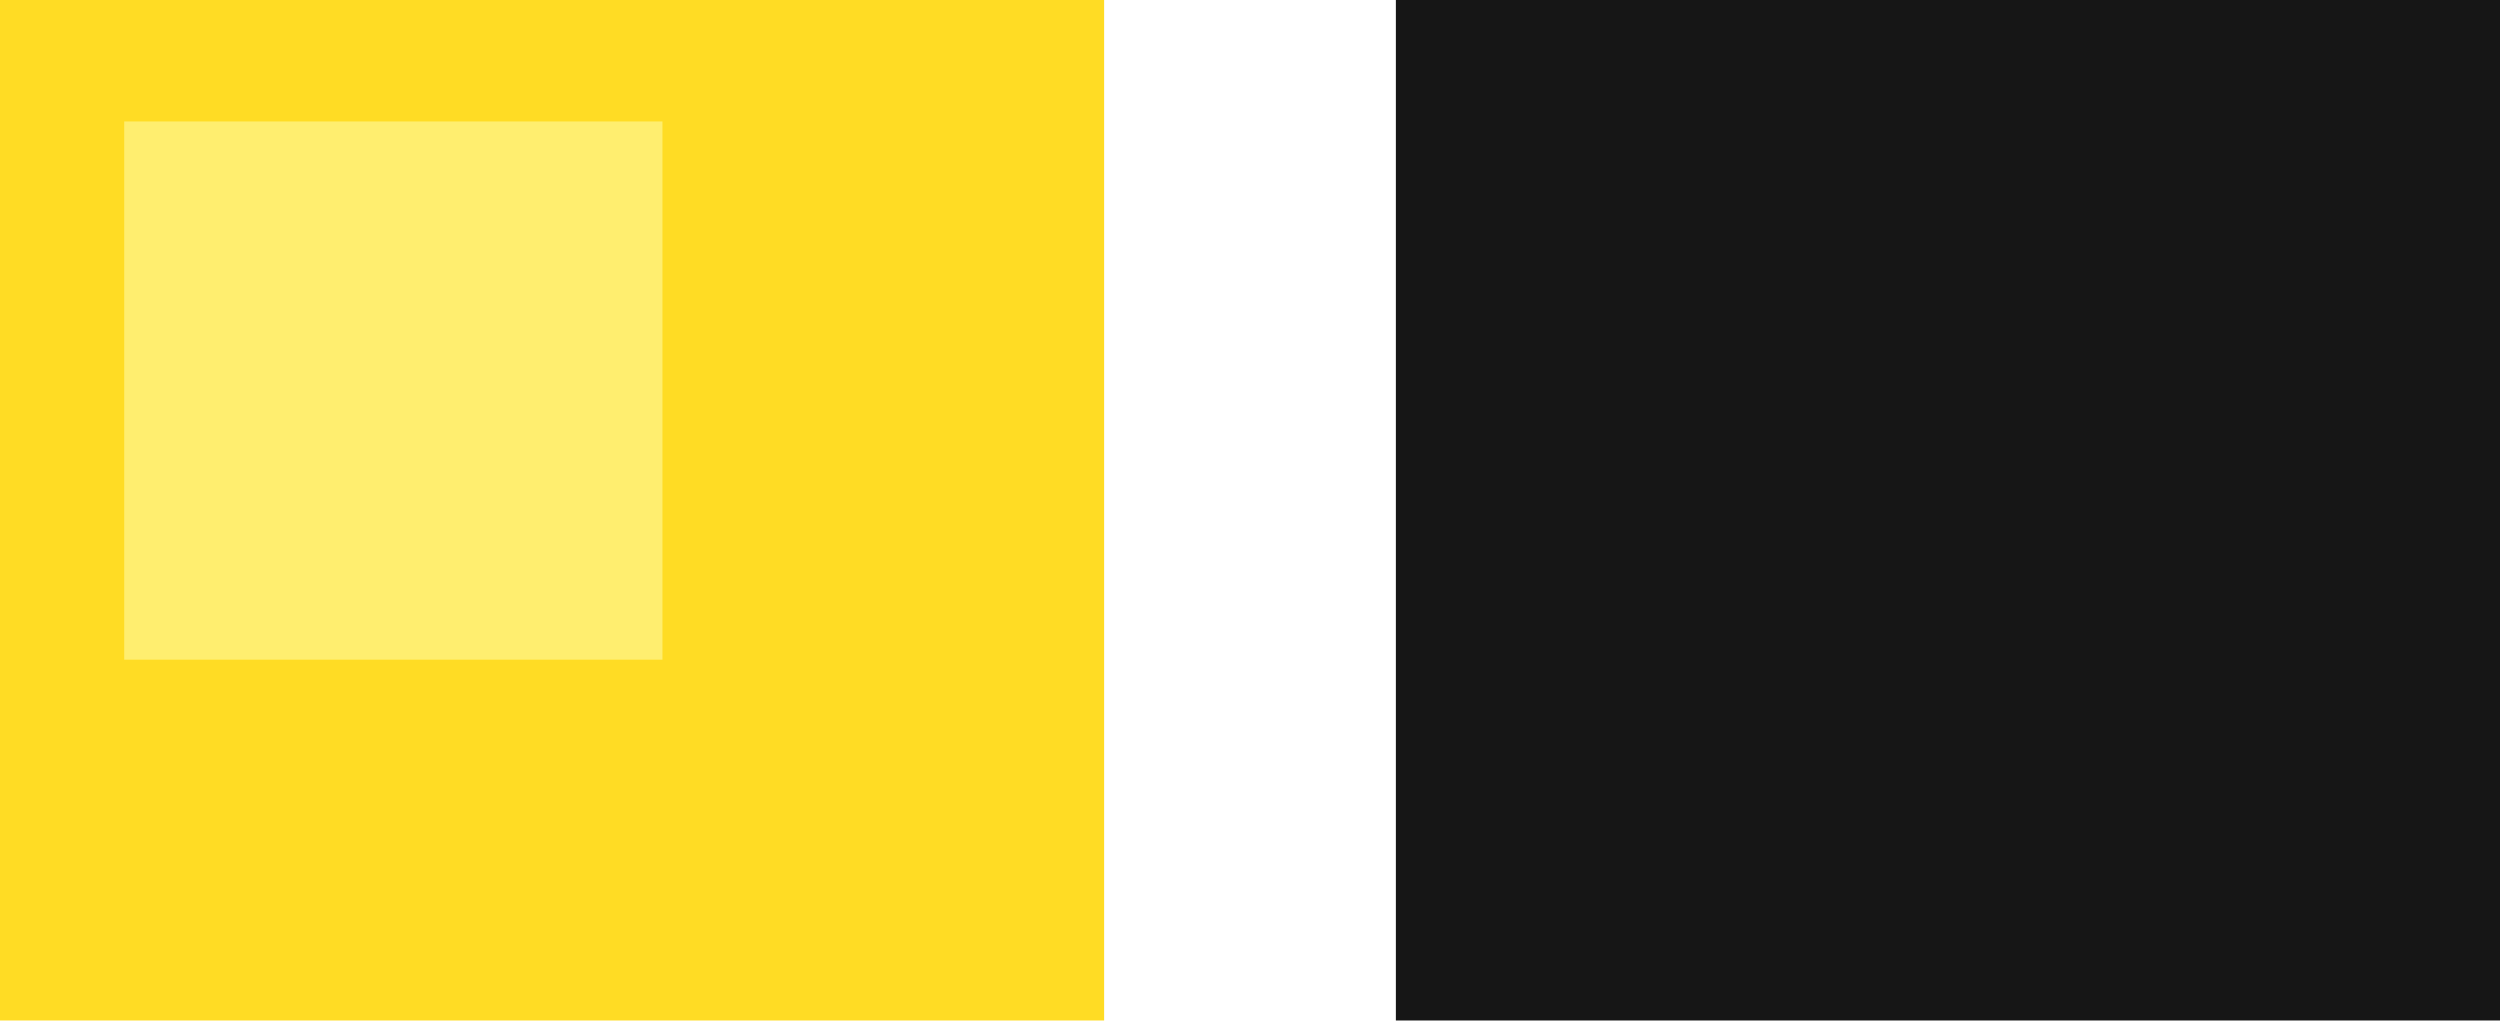
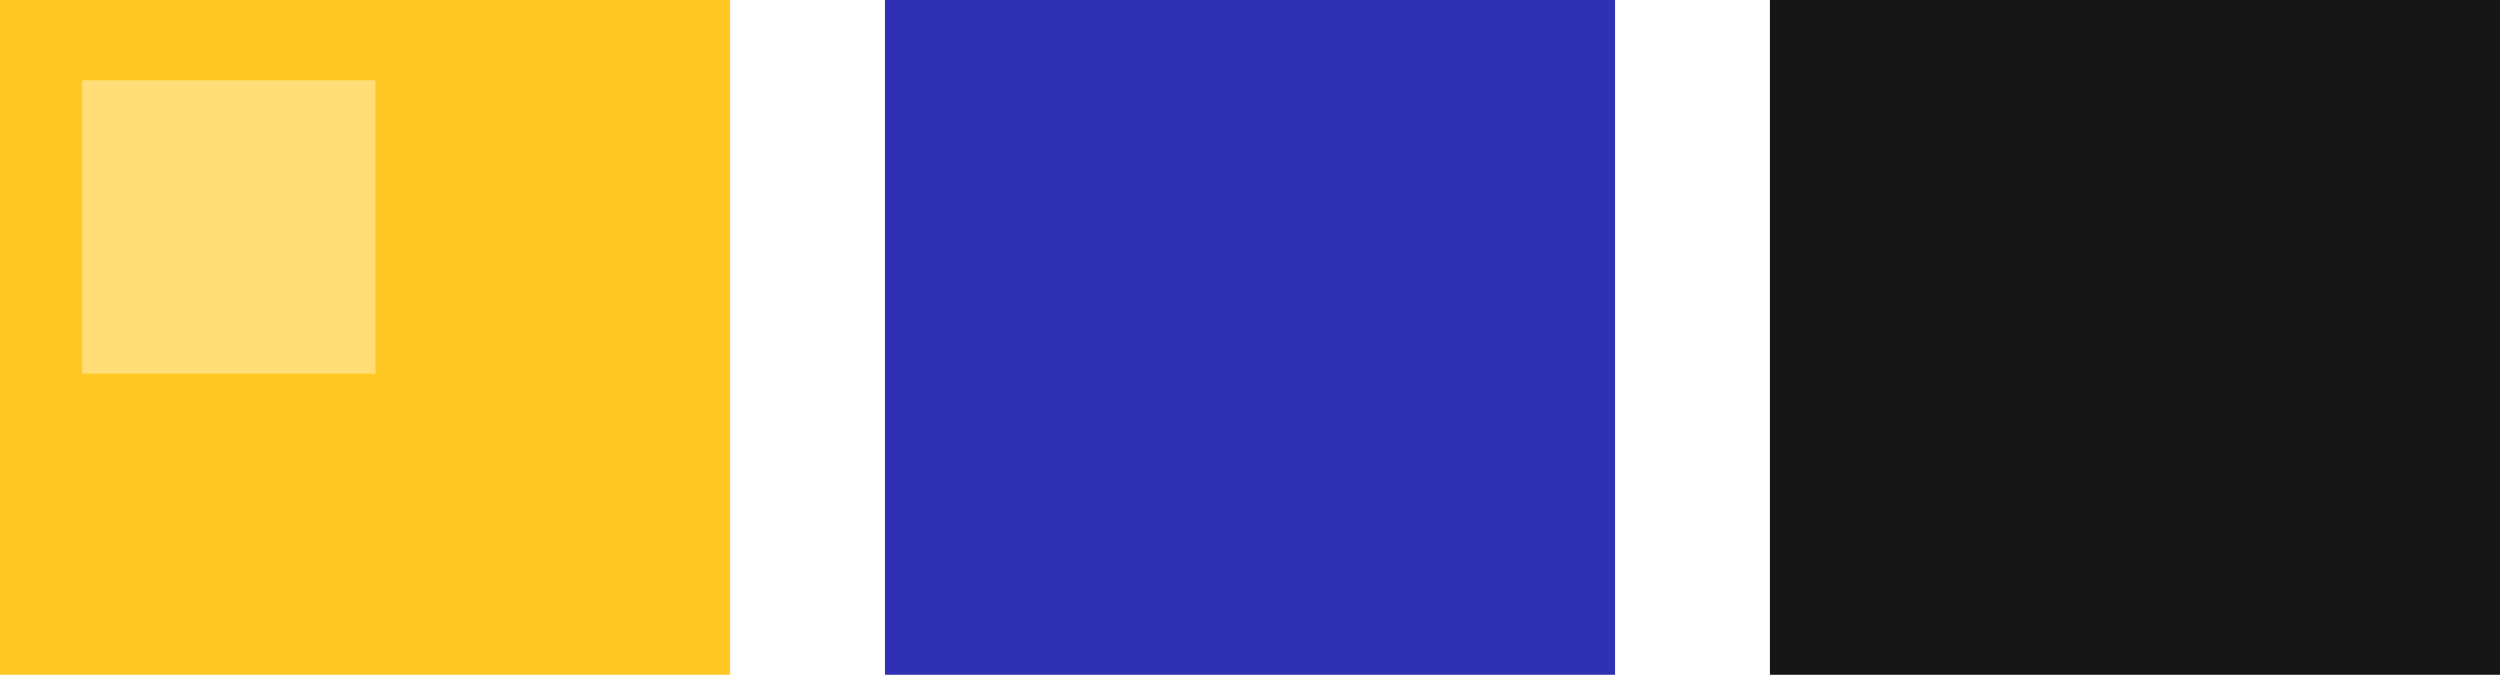
- <svg xmlns="http://www.w3.org/2000/svg" xmlns:xlink="http://www.w3.org/1999/xlink" width="426.967" height="174.286" id="svg3347" version="1.1">
+ <svg xmlns="http://www.w3.org/2000/svg" xmlns:xlink="http://www.w3.org/1999/xlink" width="645.714" height="174.286" id="svg3347" version="1.1">
  <defs id="defs3349">
    <linearGradient gradientUnits="userSpaceOnUse" y2="47.948" x2="362.668" y1="169.715" x1="85.564" id="linearGradient3798" xlink:href="#linearGradient3792" />
    <linearGradient id="linearGradient3792">
      <stop id="stop3794" offset="0" style="stop-color:#ffee6f;stop-opacity:1;" />
      <stop id="stop3796" offset="1" style="stop-color:#ffee6f;stop-opacity:0;" />
    </linearGradient>
    <linearGradient xlink:href="#linearGradient3792" id="linearGradient3851" gradientUnits="userSpaceOnUse" x1="85.564" y1="169.715" x2="362.668" y2="47.948" gradientTransform="translate(-180.0603,391.952)" />
  </defs>
  <g id="layer1" transform="translate(-82.85714,-152.3622)">
-     <rect style="fill:#ffdc24;fill-opacity:1;stroke:none" id="rect4123" width="188.571" height="174.286" x="82.857" y="152.362" />
-     <rect y="152.362" x="321.253" height="174.286" width="188.571" id="rect4633" style="fill:#161616;fill-opacity:1;stroke:none" />
-     <rect style="fill:#ffee6f;fill-opacity:1;stroke:none" id="rect3894" width="91.924" height="91.924" x="104.07" y="173.105" />
+     <rect style="fill:#ffc824;fill-opacity:1;stroke:none" id="rect4123" width="188.571" height="174.286" x="82.857" y="152.362" />
+     <rect y="152.362" x="540" height="174.286" width="188.571" id="rect4633" style="fill:#161616;fill-opacity:1;stroke:none" />
+     <rect style="fill:#ffdd77;fill-opacity:1;stroke:none" id="rect3894" width="75.761" height="75.761" x="104.07" y="173.105" />
+     <rect style="fill:#3030b3;fill-opacity:1;stroke:none" id="rect3758" width="188.571" height="174.286" x="311.429" y="152.362" />
  </g>
</svg>
